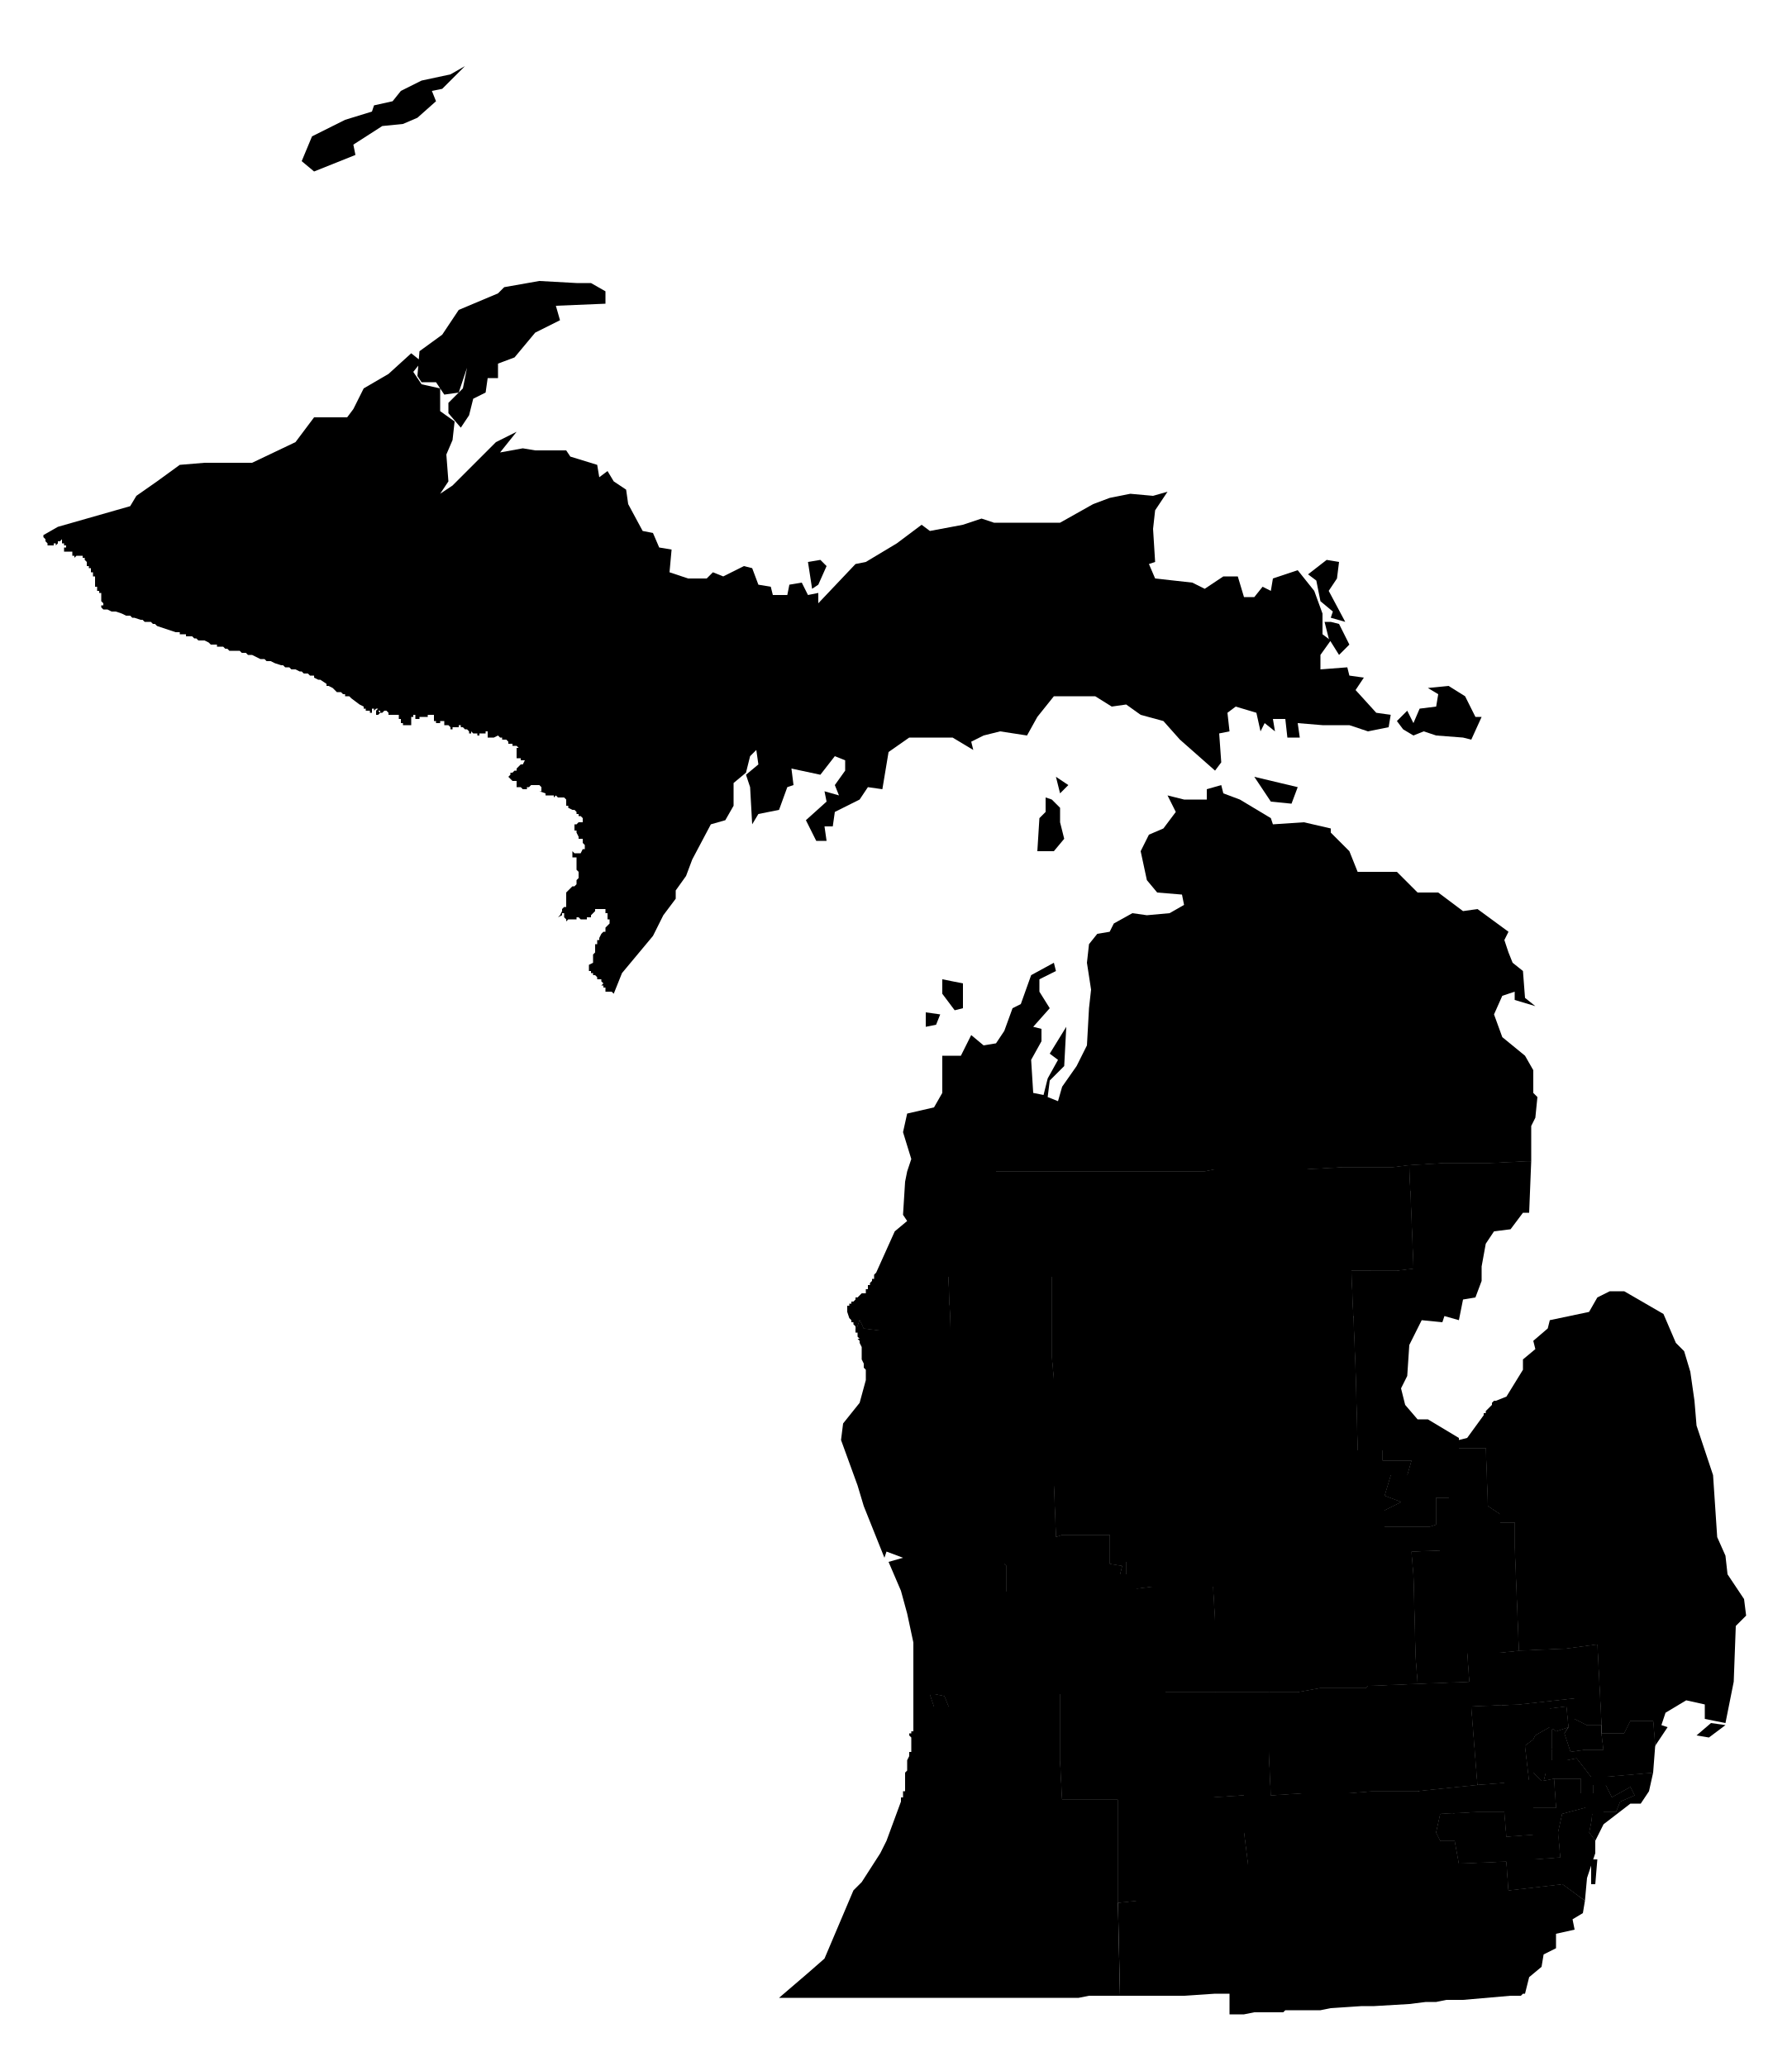
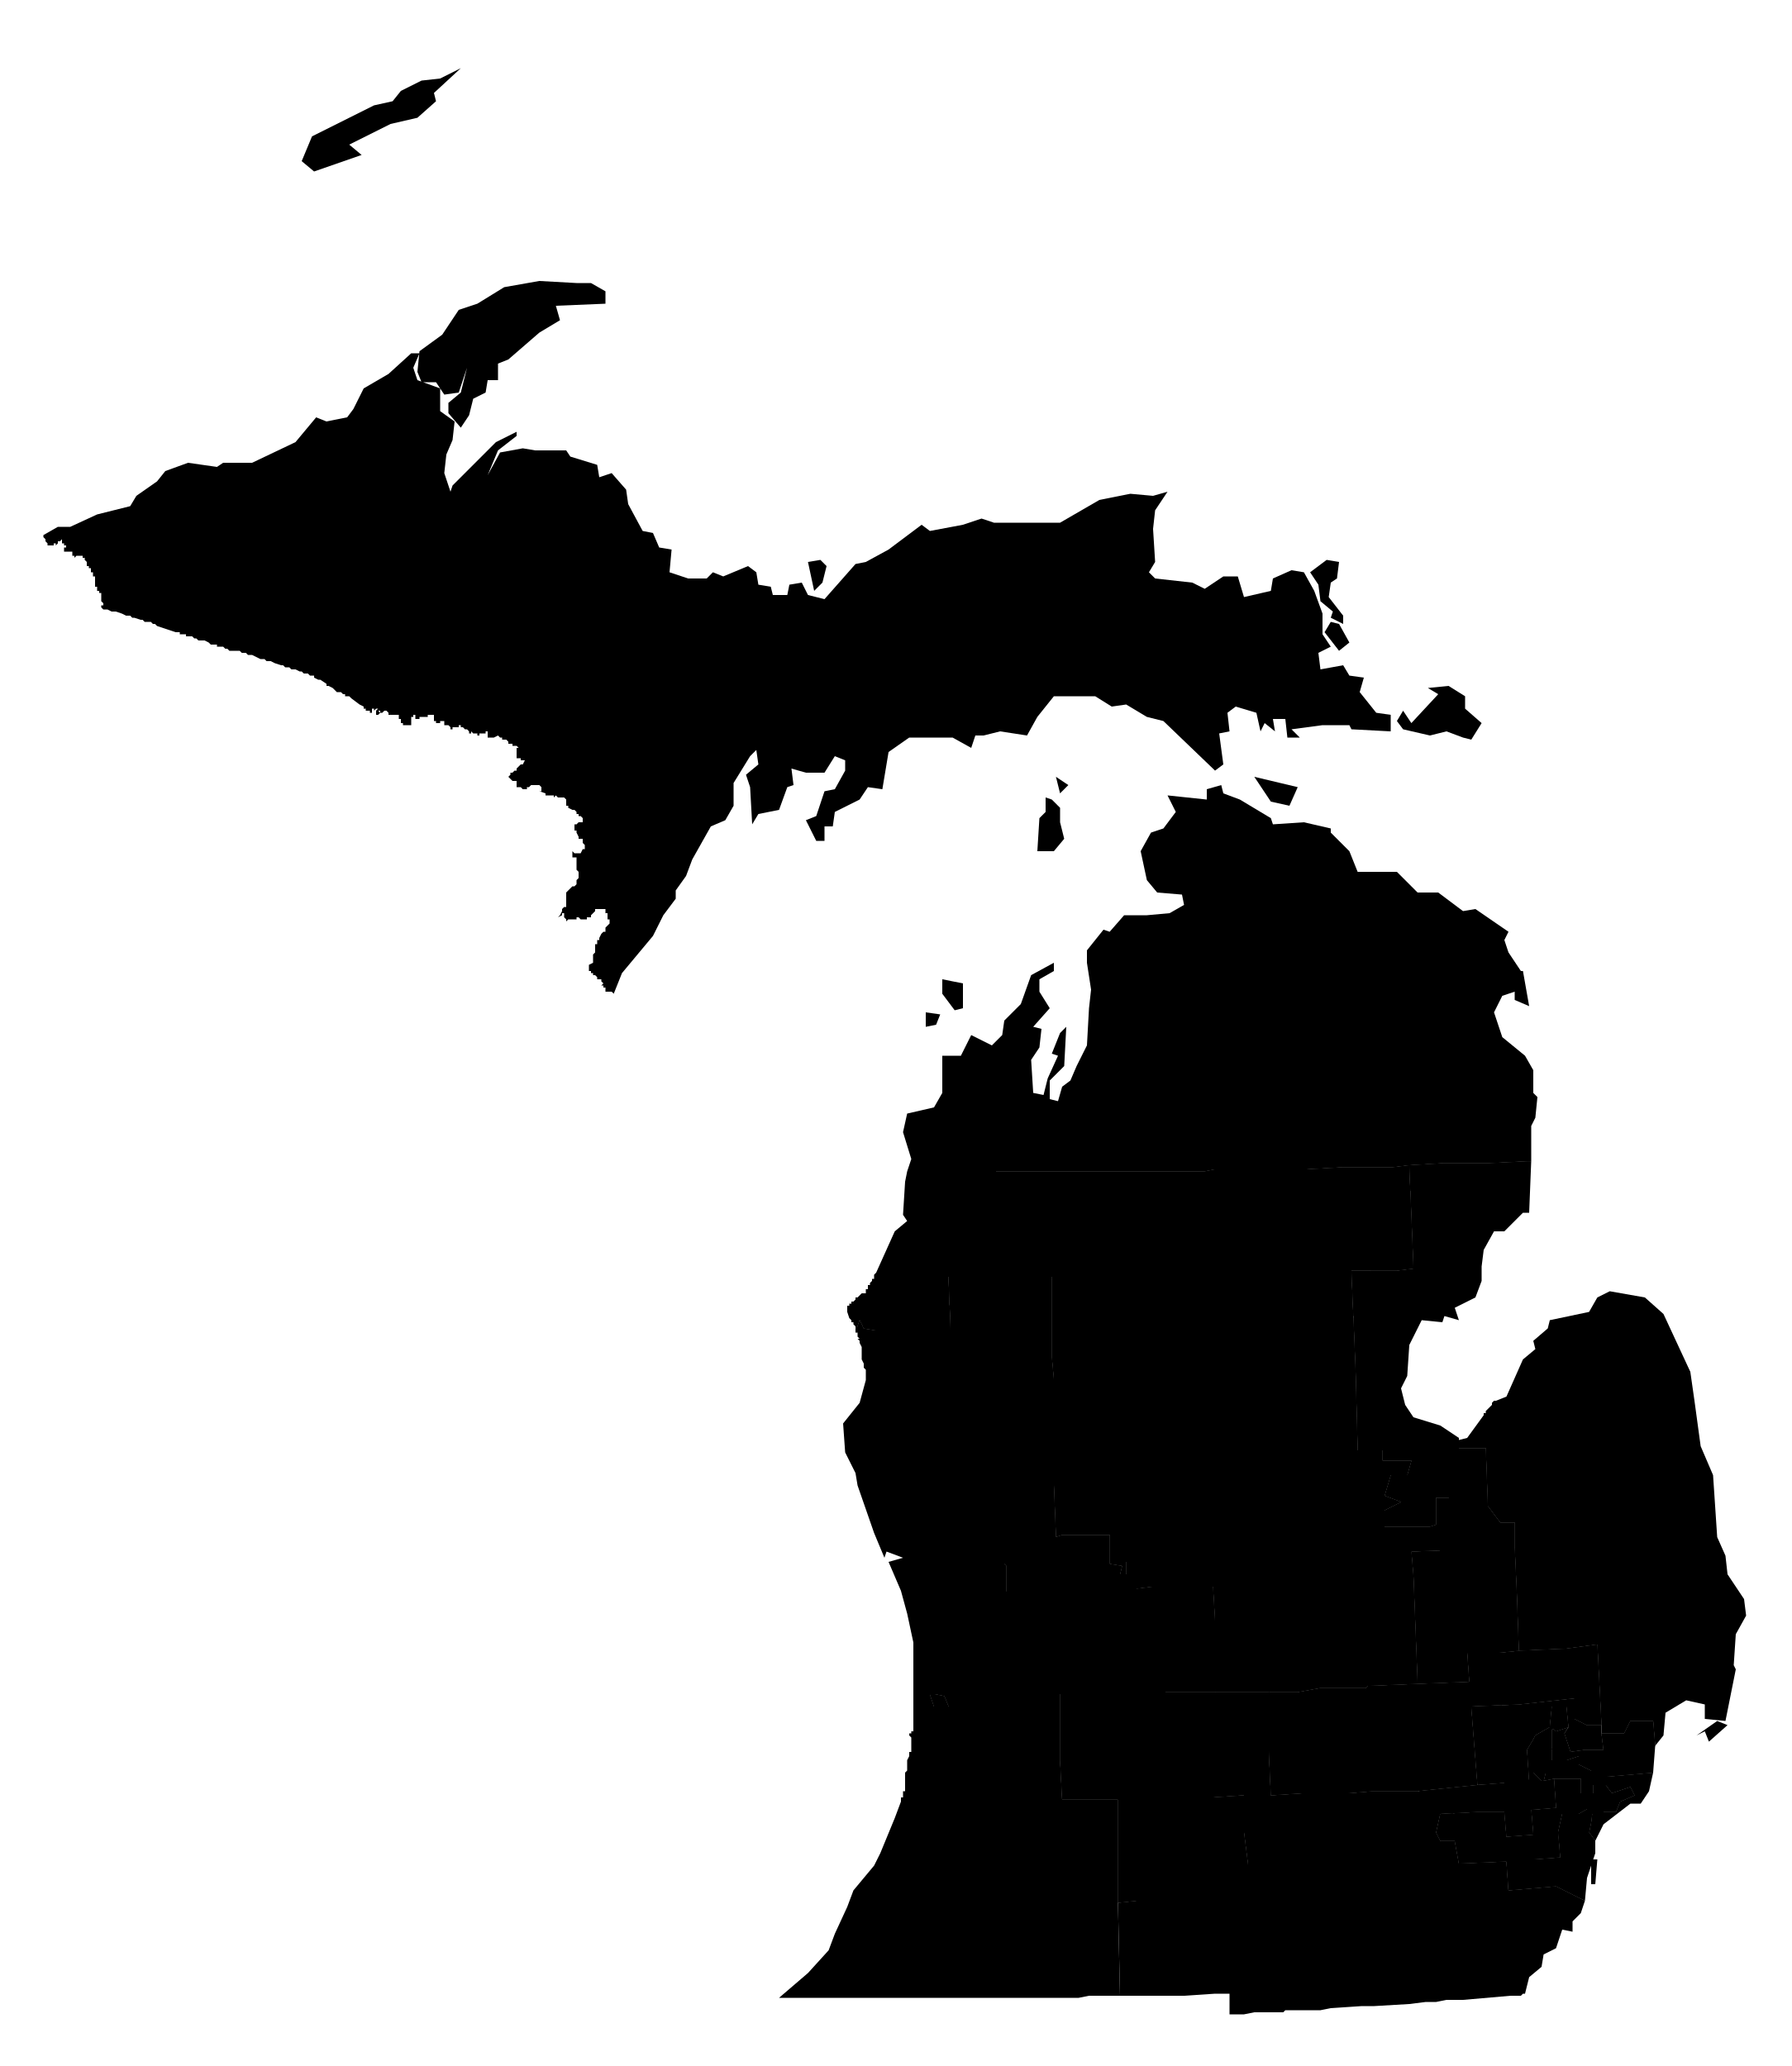
<svg xmlns="http://www.w3.org/2000/svg" version="1.1" width="867" height="1000" viewBox="0 0 867 1000">
-   <path data-race-id="MI01" d="M741,562l-20,1h-22l-17,1l-8,1h-24l-18,1h-44l-5,1h-101v51h-23l1,26h-34l-8,-1l-2,-4l-1,3l-1,1v-1l-1,-1v-1h-1v-1l-1,-1l-1,-3v-3h1v-1h1v-1h1l1,-1v-1h1l1,-1l1,-1h2v-2h1v-2h1v-1l1,-1v-1h1v-2l1,-1l9,-20l6,-5l-2,-3l1,-16l1,-5l2,-6l-4,-13l2,-9l13,-3l4,-7v-18h9l5,-10l6,5l6,-1l4,-6l4,-11l4,-2l5,-14l11,-6l1,4l-8,4v6l5,8l-8,9l4,1v6l-5,9l1,16l5,1l2,-8l5,-9l-4,-3l8,-13l-1,19l-7,7l-1,8l5,2l2,-7l7,-10l5,-10l1,-18l1,-9l-2,-13l1,-9l4,-5l6,-1l2,-4l9,-5l7,1l11,-1l7,-4l-1,-5l-12,-1l-5,-6l-3,-14l4,-8l7,-3l6,-8l-4,-8l8,2h11v-5l7,-2l1,4l8,3l15,9l1,3l15,-1l13,3v2l9,9l4,10h19l10,10h10l12,9l7,-1l15,11l-2,4l2,6l2,5l5,4l1,13l5,4l-10,-3v-4l-6,2l-4,9l4,11l11,9l4,7v11l2,2l-1,10l-2,4ZM297,481l-1,-1h-3v-2h-1v-1h-1l1,-1l-1,-1v-1h-2v-1l-1,-1h-1v-1h-1v-1h-1v-3l2,-1v-4l1,-1v-4h1v-2h1v-1l1,-2l1,-1h1v-2l1,-1l1,-1v-2h-1v-3h-1v-2h-5v1l-2,2v1h-2v1h-3l-1,-1h-1v1h-4l-1,1v-1l-1,-1v-2h-1v1l-2,1l1,-1l1,-2v-1l1,-1h1v-7l1,-1l1,-1l1,-1h1l1,-1v-2l1,-1v-3l-1,-1v-6h-2v-3l1,1h3l1,-2h1v-2l-1,-1v-2h-2v-1l-1,-2v-1h-1v-3h1l1,-1h2v-2l-1,-1h-1v-1h-1v-1l-1,-1h-1l-2,-1v-1h-1v-3l-1,-1h-3l-1,-1v1v-1l-1,1v-1h-4v-1l-3,-1h1v-2l-1,-1h-4l-1,1h-1v1h-2l-1,-1h-2v-3h-2l-1,-1l-1,-1l1,-1v-1h1l1,-1h1v-1l1,-1l1,-1h1l1,-2h-2v-1h-2v-5h1l-1,-1h-2v-1h-2v-1l-1,-1h-2v-1h-1l-1,-1l-2,1h-3v-3h-1v1h-3v1h-1v-1h-2l-1,-1v1h-1v-1l-1,-1h-1l-1,-1h-1v-1h-1v1h-3v1h-1v-1l-1,-1h-2v-2h-2v1h-2v-1h-1v-3h-3v1h-3v-1v1h-1v1h-2v-2h-1v1h-1v4h-4v-1v1v-1h-1v1v-1h-1h1v-1h-1h1v-1h-1v-2h-4v1v-1h-1v-1l-1,-1h-1l-1,1h-1v-1h-1l1,1l-1,1h-1v-2l1,-1h-1l-1,1v-1h-1v2h-1v-1h-2v-1h-1v-1l-2,-1l-4,-3l-1,-1h-2v-1h-1l-1,-1h-2l-1,-1l-1,-1l-2,-1h-1v-1l-3,-2h-1l-2,-1v-1h-2l-1,-1h-2l-1,-1h-1l-2,-1h-2l-1,-1h-2l-1,-1h-1l-3,-1l-2,-1h-2l-1,-1h-2l-2,-1l-2,-1h-2l-1,-1h-2l-1,-1h-5l-1,-1h-1l-1,-1h-3v-1h-3l-1,-1l-2,-1h-3l-1,-1h-1l-1,-1h-3v-1h-3v-1h-2l-9,-3l-1,-1h-1l-1,-1h-3l-1,-1h-1l-3,-1h-1l-1,-1h-2l-2,-1l-3,-1h-2l-2,-1h-2l-1,-1v-1h1v-1l-1,-1v-4h-1v-1h-1v-2h-1v-5h-1v-1v1v-2h-1v-1h-1h1v-1h-1v-1h-1v-2l-1,-1v-1h-1v-1h-3l-1,1v-1h-1v-3v1h-4v-2h1v-1h-1v-1h-1v-2l-1,1h-1v1l-1,1v-1h-1v1h-3v-1l-1,-1v-1l-1,-1v-1l7,-4l35,-10l3,-5l10,-7l11,-8l12,-1h23l21,-10l9,-12h16l3,-4l5,-10l12,-7l11,-10l5,4l-4,5l4,6l9,2v11l7,5l-1,9l-3,7l1,13l-4,6l6,-4l21,-21l10,-5l-8,10l11,-2l6,1h15l2,3l13,4l1,6l4,-3l3,5l6,4l1,7l7,13l5,1l3,7l6,1l-1,11l9,3h9l3,-3l5,2l10,-5l4,1l3,8l6,1l1,4h7l1,-5l6,-1l3,6l5,-1v5l18,-19l5,-1l15,-9l12,-9l4,3l16,-3l9,-3l6,2h32l16,-9l8,-3l10,-2l11,1l7,-2l-6,9l-1,9l1,16l-3,1l3,7l18,2l6,3l9,-6h7l3,10h5l4,-5l4,2l1,-6l12,-4l8,10l4,11v10l4,3l-5,7v7l13,-1l1,4l7,1l-4,6l10,11l7,1l-1,6l-10,2l-9,-3h-13l-12,-1l1,7h-6l-1,-9h-6l1,6l-5,-4l-2,4l-2,-9l-10,-3l-4,3l1,9l-5,1l1,14l-3,4l-17,-15l-8,-9l-11,-3l-7,-5l-7,1l-8,-5h-20l-8,10l-5,9l-13,-2l-8,2l-6,3l1,4l-10,-6h-21l-10,7l-3,18l-7,-1l-4,6l-12,6l-1,7h-4l1,7h-5l-5,-10l10,-9l-1,-5l7,2l-2,-5l5,-7v-5l-5,-2l-7,9l-14,-3l1,8l-3,1l-4,11l-10,2l-3,5l-1,-18l-2,-6l6,-5l-1,-7l-3,3l-2,8l-6,5v11l-4,7l-7,2l-9,17l-3,8l-5,7v4l-6,8l-5,10l-15,18ZM679,353l-3,-4l5,-5l3,6l3,-7l8,-1l1,-6l-5,-3l10,-1l8,5l5,10h3l-5,11l-4,-1l-13,-1l-6,-2l-5,2ZM644,301l4,1l5,10l-5,5l-5,-8l-2,-8ZM642,271l6,1l-1,8l-4,6l8,15l-7,-2l1,-3l-6,-5l-2,-10l-4,-3ZM607,376l21,5l-3,8l-10,-1ZM511,376l6,4l-4,4ZM509,387l4,4v7l2,8l-5,6h-8l1,-16l3,-3v-7ZM466,488l-4,1l-6,-8v-7l10,2ZM455,491l-2,5l-5,1v-7ZM397,271l3,3l-4,9l-3,2l-2,-13ZM279,137h7l7,4v6l-24,1l2,7l-12,6l-10,12l-8,3v7h-5l-1,7l-6,3l-2,8l-4,6l-6,-7v-5l7,-7l2,-10l-4,12l-7,1l-4,-6h-7l-2,-3l1,-12l11,-8l8,-12l19,-8l3,-3l17,-3ZM204,39l14,-3l7,-4l-11,11l-5,1l2,5l-9,8l-7,3l-10,1l-14,9l1,5l-20,8l-6,-5l5,-12l16,-8l13,-4l1,-3l9,-2l4,-5Z" />
-   <path data-race-id="MI02" d="M419,667v-4l-1,-1v-2l-1,-2v-1h1h-1v-5l-1,-2v-1l-1,-1h1l-1,-1v-2h-1v-2l1,-1l1,-3l2,4l8,1h34l-1,-26h50v39l1,11v51l1,25h-25v13l1,1v24h13l-1,5l-5,-1v6l9,11l10,-8v13h-25v12h-36l5,1l2,5h-7l-2,-6h-8v-25l-3,-14l-3,-11l-6,-14l7,-2l-8,-3l-1,3l-4,-10l-6,-15l-3,-10l-8,-22l1,-8l8,-10l3,-11v-1Z" />
+   <path data-race-id="MI01" d="M741,562l-20,1h-22l-17,1l-8,1h-24l-18,1h-44l-5,1h-101v51h-23l1,26h-36l-6,-1l-2,-4l-1,3l-1,1v-1l-1,-1v-1h-1v-1l-1,-1l-1,-3v-3h1v-1h1v-1h1l1,-1v-1h1l1,-1l1,-1h2v-2h1v-2h1v-1l1,-1v-1h1v-2l1,-1l9,-20l6,-5l-2,-3l1,-16l1,-5l2,-6l-4,-13l2,-9l13,-3l4,-7v-18h9l5,-10l10,5l5,-5l1,-7l8,-8l5,-14l11,-6v4l-7,4v6l5,8l-8,9l4,1l-1,9l-4,6l1,16l5,1l2,-8l5,-11l-3,-1l4,-10l3,-3l-1,19l-7,7v9l4,1l2,-7l4,-3l3,-7l5,-10l1,-18l1,-9l-2,-13v-6l8,-10l3,1l7,-8h11l11,-1l7,-4l-1,-5l-12,-1l-5,-6l-3,-14l5,-9l6,-2l6,-8l-4,-8l19,2v-5l7,-2l1,4l8,3l15,9l1,3l15,-1l13,3v2l9,9l4,10h19l10,10h10l12,9l6,-1l16,11l-2,4l2,6l6,9h1l3,17l-7,-3v-4l-6,2l-4,8l4,12l11,9l4,7v11l2,2l-1,10l-2,4ZM297,481l-1,-1h-3v-2h-1v-1h-1l1,-1l-1,-1v-1h-2v-1l-1,-1h-1v-1h-1v-1h-1v-3l2,-1v-4l1,-1v-4h1v-2h1v-1l1,-2l1,-1h1v-2l1,-1l1,-1v-2h-1v-3h-1v-2h-5v1l-2,2v1h-2v1h-3l-1,-1h-1v1h-4l-1,1v-1l-1,-1v-2h-1v1l-2,1l1,-1l1,-2v-1l1,-1h1v-7l1,-1l1,-1l1,-1h1l1,-1v-2l1,-1v-3l-1,-1v-6h-2v-3l1,1h3l1,-2h1v-2l-1,-1v-2h-2v-1l-1,-2v-1h-1v-3h1l1,-1h2v-2l-1,-1h-1v-1h-1v-1l-1,-1h-1l-2,-1v-1h-1v-3l-1,-1h-3l-1,-1v1v-1l-1,1v-1h-4v-1l-3,-1h1v-2l-1,-1h-4l-1,1h-1v1h-2l-1,-1h-2v-3h-2l-1,-1l-1,-1l1,-1v-1h1l1,-1h1v-1l1,-1l1,-1h1l1,-2h-2v-1h-2v-5h1l-1,-1h-2v-1h-2v-1l-1,-1h-2v-1h-1l-1,-1l-2,1h-3v-3h-1v1h-3v1h-1v-1h-2l-1,-1v1h-1v-1l-1,-1h-1l-1,-1h-1v-1h-1v1h-3v1h-1v-1l-1,-1h-2v-2h-2v1h-2v-1h-1v-3h-3v1h-3v-1v1h-1v1h-2v-2h-1v1h-1v4h-4v-1v1v-1h-1v1v-1h-1h1v-1h-1h1v-1h-1v-2h-4v1v-1h-1v-1l-1,-1h-1l-1,1h-1v-1h-1l1,1l-1,1h-1v-2l1,-1h-1l-1,1v-1h-1v2h-1v-1h-2v-1h-1v-1l-2,-1l-4,-3l-1,-1h-2v-1h-1l-1,-1h-2l-1,-1l-1,-1l-2,-1h-1v-1l-3,-2h-1l-2,-1v-1h-2l-1,-1h-2l-1,-1h-1l-2,-1h-2l-1,-1h-2l-1,-1h-1l-3,-1l-2,-1h-2l-1,-1h-2l-2,-1l-2,-1h-2l-1,-1h-2l-1,-1h-5l-1,-1h-1l-1,-1h-3v-1h-3l-1,-1l-2,-1h-3l-1,-1h-1l-1,-1h-3v-1h-3v-1h-2l-9,-3l-1,-1h-1l-1,-1h-3l-1,-1h-1l-3,-1h-1l-1,-1h-2l-2,-1l-3,-1h-2l-2,-1h-2l-1,-1v-1h1v-1l-1,-1v-4h-1v-1h-1v-2h-1v-5h-1v-1v1v-2h-1v-1h-1h1v-1h-1v-1h-1v-2l-1,-1v-1h-1v-1h-3l-1,1v-1h-1v-3v1h-4v-2h1v-1h-1v-1h-1v-2l-1,1h-1v1l-1,1v-1h-1v1h-3v-1l-1,-1v-1l-1,-1v-1l7,-4h6l13,-6l16,-4l3,-5l10,-7l4,-5l11,-4l14,2l3,-2h14l21,-10l10,-12l5,2l10,-2l3,-4l5,-10l12,-7l11,-10h4l-3,7l2,6l11,4v11l7,5l-1,9l-3,7l-1,9l3,9l1,-3l21,-21l10,-5v2l-9,7l-5,12l6,-11l11,-2l6,1h15l2,3l13,4l1,6l6,-2l7,8l1,7l7,13l5,1l3,7l6,1l-1,11l9,3h9l3,-3l5,2l12,-5l4,3l1,6l6,1l1,4h7l1,-5l6,-1l3,6l8,2l15,-17l5,-1l11,-6l16,-12l4,3l16,-3l9,-3l6,2h32l19,-11l5,-1l10,-2l11,1l7,-2l-6,9l-1,9l1,16l-3,5l3,3l18,2l6,3l9,-6h7l3,10l13,-3l1,-6l9,-4l6,1l5,9l4,11v10l4,6l-6,3l1,8l11,-2l3,5l7,1l-2,7l8,10l7,1v8l-19,-1l-1,-2h-13l-15,2l4,4h-6l-1,-9h-6l1,6l-5,-4l-2,4l-2,-9l-10,-3l-4,3l1,9l-5,1l2,15l-4,3l-25,-24l-8,-2l-10,-6l-7,1l-8,-5h-20l-8,10l-5,9l-13,-2l-8,2h-4l-2,6l-9,-5h-21l-10,7l-3,18l-7,-1l-4,6l-12,6l-1,7h-4v7h-4l-5,-10l5,-2l4,-12l5,-1l5,-9v-5l-5,-2l-5,8h-9l-7,-2l1,8l-3,1l-4,11l-10,2l-3,5l-1,-18l-2,-6l6,-5l-1,-7l-3,3l-8,13v11l-4,7l-7,3l-9,16l-3,8l-5,7v4l-6,8l-5,10l-15,18ZM679,353l-3,-4l3,-5l4,6l13,-14l-5,-3l10,-1l8,5v6l8,7l-5,8l-4,-1l-8,-3l-8,2ZM644,301l4,1l5,9l-5,4l-7,-9ZM642,271l6,1l-1,8l-3,2l-1,7l7,9v4l-6,-3l1,-3l-6,-5l-1,-8l-4,-6ZM607,376l21,5l-4,9l-9,-2ZM511,376l6,4l-4,4ZM509,387l4,4v7l2,8l-5,6h-8l1,-16l3,-3v-7ZM466,488l-4,1l-6,-8v-7l10,2ZM455,491l-2,5l-5,1v-7ZM397,271l3,3l-2,8l-4,4l-3,-14ZM279,137h7l7,4v6l-24,1l2,7l-10,6l-15,13l-5,2v8h-5l-1,6l-6,3l-2,8l-4,6l-6,-7v-5l6,-5l3,-12l-4,12l-7,1l-4,-6h-7l-2,-5l1,-10l11,-8l8,-12l9,-3l13,-8l17,-3ZM204,39l9,-1l10,-5l-13,12l1,4l-9,8l-13,3l-20,10l6,5l-23,8l-6,-5l5,-12l30,-15l9,-2l4,-5Z" />
+   <path data-race-id="MI02" d="M419,667v-4l-1,-1v-2l-1,-2v-1h1h-1v-5l-1,-2v-1l-1,-1h1l-1,-1v-2h-1v-2l1,-1l1,-3l2,4l6,1h36l-1,-26h50v39l1,11v51l1,25h-25v13l1,1v24h13l-1,5l-5,-1v6l9,11l10,-8v13h-25v12h-36l5,1l2,5h-7l-2,-6h-8v-25l-3,-14l-3,-11l-6,-14l7,-2l-8,-3l-1,3l-5,-12l-8,-23l-1,-6l-5,-10l-1,-14l8,-10l3,-11v-1Z" />
  <path data-race-id="MI03" d="M486,757v-13h25l3,-1h23v14l6,1l-1,4h3v-6h5v13l8,-1h29l1,17v34h-24v51h23l15,-1v18l2,16v17h-54l-9,1v-50h-27l-1,-19v-32h-25v-12h25v-13l-10,8l-9,-11v-6l5,1l1,-5h-13v-24Z" />
-   <path data-race-id="MI04" d="M482,567h101l5,-1h44l18,-1h24l8,-1l2,50l-8,1h-22l1,24l1,25l1,38h12v5h14l-2,7h-8l-3,10l8,3l-8,4v8h22l3,-1v-13h12l1,25l-25,1l1,12l1,39l1,13l-24,1l-1,1h-22l-11,2h-40v-34l-1,-17h-29l-8,1v-13h-5v6h-3l1,-4l-6,-1v-14h-23l-3,1l-1,-25v-51l-1,-11v-39h-27Z" />
-   <path data-race-id="MI05" d="M656,664l-1,-25l-1,-24h22l8,-1l-2,-50l17,-1h22l20,-1l-1,25h-3l-6,8l-8,1l-4,6l-2,11v7l-3,8l-6,1l-2,10l-7,-2l-1,3l-10,-1l-6,12l-1,15l-3,6l2,8l6,7h5l15,9v5h13l1,28l6,4v4h7v12l2,50l-10,1h-15l1,14l-25,1l-1,-13l-1,-39l-1,-12l25,-1l-1,-25h-12v13l-3,1h-22v-8l8,-4l-8,-3l3,-10h8l2,-7h-14v-5h-12Z" />
-   <path data-race-id="MI06" d="M436,871v-1h1v-3h1v-9l1,-1v-5l1,-2v-2h1v-7l-1,-1v-1h1v-1h1v-18h8l2,6h7l-2,-5l-5,-1h61v32l1,19h27v50l1,45h-15l-5,1h-145l14,-12l8,-7l14,-33l4,-4l9,-14l3,-6l7,-19Z" />
-   <path data-race-id="MI07" d="M541,921l9,-1h54v-17l-2,-16v-18l-15,1h-23v-51h50v28l1,22l15,-1h22l12,-1h22l29,-3l13,-1v14h-13l-18,1l-2,9l2,4h7l2,11l23,-1l1,14l26,-3l11,8l-1,6l-5,3l1,5l-9,2v7l-6,3l-1,6l-6,5l-2,8h-1l-1,1h-5l-23,2h-8l-5,1h-5l-8,1l-17,1h-6l-15,1l-5,1h-17l-1,1h-14l-5,1h-7v-10h-7l-15,1h-31Z" />
+   <path data-race-id="MI04" d="M482,567h101l5,-1h44l18,-1h24l8,-1l2,50l-8,1h-22l1,24l1,25l1,38h12v5h14l-2,7h-8l-3,10l8,3l-8,4v8h22l3,-1v-13h12l1,25l-25,1l1,12l2,52l-24,1l-1,1h-22l-11,2h-40v-34l-1,-17h-29l-8,1v-13h-5v6h-3l1,-4l-6,-1v-14h-23l-3,1l-1,-25v-51l-1,-11v-39h-27Z" />
+   <path data-race-id="MI05" d="M656,664l-1,-25l-1,-24h22l8,-1l-2,-50l17,-1h22l20,-1l-1,25h-3l-9,9h-5l-5,9l-1,8v7l-3,8l-10,5l2,6l-7,-2l-1,3l-10,-1l-6,12l-1,15l-3,6l2,8l4,6l13,4l9,6v5h13l1,28l6,8h7v12l1,22l1,28l-10,1h-15l1,14l-25,1l-2,-52l-1,-12l25,-1l-1,-25h-12v13l-3,1h-22v-8l8,-4l-8,-3l3,-10h8l2,-7h-14v-5h-12Z" />
+   <path data-race-id="MI06" d="M436,871v-1h1v-3h1v-9l1,-1v-5l1,-2v-2h1v-7l-1,-1v-1h1v-1h1v-18h8l2,6h7l-2,-5l-5,-1h61v32l1,19h27v50l1,45h-15l-5,1h-145l14,-12l10,-11l3,-8l6,-13l3,-8l10,-12l3,-6l7,-17l3,-8Z" />
+   <path data-race-id="MI07" d="M541,921l9,-1h54v-17l-2,-16v-18l-15,1h-23v-51h50v28l1,22l15,-1h22l12,-1h22l29,-3l13,-1v14h-13l-18,1l-2,9l2,4h7l2,11l23,-1l1,14l23,-2l14,7l-2,6l-4,4v5l-5,-1l-3,9l-6,3l-1,6l-6,5l-2,8h-1l-1,1h-5l-23,2h-8l-5,1h-5l-8,1l-17,1h-6l-15,1l-5,1h-17l-1,1h-14l-5,1h-7v-10h-7l-15,1h-31Z" />
  <path data-race-id="MI08" d="M614,819h14l11,-2h22l1,-1l24,-1l25,-1l-1,-14h15l10,-1l23,-1l15,-2l2,39h-7l-6,-3v-10l-27,3l-23,1l3,38l-29,3h-22l-12,1h-22l-15,1l-1,-22Z" />
-   <path data-race-id="MI09" d="M752,837l1,1l6,-2l-2,3l3,9l7,-1h9l-1,-8h11l3,-6h11l1,12l-3,5l2,8l-23,2h-7l-7,-9l-5,1h-7v-15Z" />
-   <path data-race-id="MI10" d="M801,845l-1,-12h-11l-3,6h-11v-4l-2,-39l-15,2l-23,1l-2,-50v-12h-7v-4l-6,-4l-1,-28h-13v-5v1l4,-1l8,-11v-1v1v-1v1v-1h1v-1l3,-3v-1l1,-1v-1v1h1l5,-2l8,-13v-5l6,-5l-1,-4l7,-6l1,-4l19,-4l4,-7l6,-3h7l19,11l6,14l4,4l3,10l2,14l1,12l8,24l2,30l4,9l1,9l8,12l1,8l-5,5l-1,27l-4,20l-10,-2v-7l-9,-2l-10,6l-2,6l3,1ZM821,840l7,-6l7,1l-8,6Z" />
-   <path data-race-id="MI11" d="M712,826l23,-1l27,-3v10l6,3h7v4l1,8h-9l-7,1l-3,-9l2,-3l-1,-10l-8,1v9l-7,4l-1,2l-4,3l2,17h6l-4,-4h6l-1,4l5,-1l1,14h-11v13l-13,1l-1,-12v-14l-13,1Z" />
-   <path data-race-id="MI12" d="M728,877l1,12l13,-1v12l13,-1l-1,-12l2,-9l15,-4l-1,8l-1,5l3,4v6l-4,12l-1,11l-11,-8l-26,3l-1,-14l-23,1l-2,-11h-7l-2,-4l2,-9l18,-1ZM772,912h-2v-12h3Z" />
-   <path data-race-id="MI13" d="M752,861h13v7h6v-4h6l3,6l9,-5l2,4l-7,3l-2,5h-6v6l-4,8l-3,-4l1,-5l1,-8l-15,4l-2,9l1,12l-13,1v-25h11Z" />
-   <path data-race-id="MI14" d="M742,842l1,-2l7,-4v-9l8,-1l1,10l-6,2l-1,-1h-1v15h7l5,-1l7,9h7l23,-2l-2,9l-4,6h-5l-13,10v-6h6l2,-5l7,-3l-2,-4l-9,5l-3,-6h-6v4h-6v-7h-13l-5,1l1,-4h-6l4,4h-6l-2,-17Z" />
-   <path class="mesh" d="M614,819v28l1,22l15,-1h22l12,-1h22l29,-3l13,-1v14h-13l-18,1l-2,9l2,4h7l2,11l23,-1l1,14l26,-3l11,8M511,744h-25v13l1,1v24h13l-1,5l-5,-1v6l9,11l10,-8v13h-25v12h-36l5,1l2,5h-7l-2,-6h-8M482,618h27v39l1,11v51l1,25l3,-1h23v14l6,1l-1,4h3v-6h5v13l8,-1h29l1,17v34h-24v51h23l15,-1v18l2,16v17h-54l-9,1v-50h-27l-1,-19v-32h-25M682,564l2,50l-8,1h-22l1,24l1,25l1,38h12v5h14l-2,7h-8l-3,10l8,3l-8,4v8h22l3,-1v-13h12l1,25l-25,1l1,12l1,39l1,13l-24,1l-1,1h-22l-11,2h-40M706,696v5h13l1,28l6,4v4h7v12l2,50l-10,1h-15l1,14l-25,1M541,921l1,45M735,799l23,-1l15,-2l2,39h-7l-6,-3v-10l-27,3l-23,1l3,38M741,562l-20,1h-22l-17,1l-8,1h-24l-18,1h-44l-5,1h-101v51h-23l1,26h-34l-8,-1l-2,-4l-1,3l-1,1M800,858l-23,2h-7l-7,-9l-5,1h-7v-15h1l1,1l6,-2l-2,3l3,9l7,-1h9l-1,-8h11l3,-6h11l1,12M775,839v-4M759,836l-1,-10l-8,1v9l-7,4l-1,2l-4,3l2,17h6l-4,-4h6l-1,4l5,-1l1,14h-11v13l-13,1l-1,-12M742,888v12l13,-1l-1,-12l2,-9l15,-4l-1,8l-1,5l3,4M752,861h13v7h6v-4h6l3,6l9,-5l2,4l-7,3l-2,5h-6v6" />
+   <path data-race-id="MI09" d="M752,837l1,1l6,-2l-2,3l3,9l7,-1h9l-1,-8h11l3,-6h11l1,12l-3,5l2,8l-23,2h-7v-3l-6,-3v-4l-6,2h-7v-15Z" />
+   <path data-race-id="MI10" d="M801,845l-1,-12h-11l-3,6h-11v-4l-2,-39l-15,2l-23,1l-1,-28l-1,-22v-12h-7l-6,-8l-1,-28h-13v-5v1l4,-1l8,-11v-1v1v-1v1v-1h1v-1l3,-3v-1l1,-1v-1v1h1l5,-2l8,-18l6,-5l-1,-4l7,-6l1,-4l19,-4l4,-7l6,-3l17,3l9,8l13,28l2,14l3,22l6,14l2,30l4,9l1,9l8,12l1,8l-5,9l-1,15l1,2l-5,25l-10,-1v-7l-9,-2l-10,6l-1,11ZM821,840l10,-7l5,2l-9,8l-2,-5Z" />
+   <path data-race-id="MI11" d="M712,826l23,-1l27,-3v10l6,3h7v4l1,8h-9l-7,1l-3,-9l2,-3l-1,-10h-7l-1,10l-7,4l-1,2l-3,5l1,15h6l-4,-4h6l-1,4l5,-1l1,14l-12,1l1,12l-13,1l-1,-12v-14l-13,1Z" />
+   <path data-race-id="MI12" d="M728,877l1,12l13,-1v12l13,-1l-1,-12l2,-9h8l7,-4l-1,8l-1,5l3,4v6l-4,12l-1,11l-14,-7l-23,2l-1,-14l-23,1l-2,-11h-7l-2,-4l2,-9l18,-1ZM772,912h-2v-12h3Z" />
+   <path data-race-id="MI13" d="M752,861h13v7h6v-4h6l3,4l9,-3l2,4l-7,3l-2,5h-6v6l-4,8l-3,-4l1,-5l1,-8l-7,4h-8l-2,9l1,12l-13,1v-12l-1,-12l12,-1Z" />
+   <path data-race-id="MI14" d="M742,842l1,-2l7,-4l1,-10h7l1,10l-6,2l-1,-1h-1v15h7l6,-2v4l6,3v3h7l23,-2l-2,9l-4,6h-5l-13,10v-6h6l2,-5l7,-3l-2,-4l-9,3l-3,-4h-6v4h-6v-7h-13l-5,1l1,-4h-6l4,4h-6l-1,-15Z" />
+   <path class="mesh" d="M614,819v28l1,22l15,-1h22l12,-1h22l29,-3l13,-1v14h-13l-18,1l-2,9l2,4h7l2,11l23,-1l1,14l23,-2l14,7M511,744h-25v13l1,1v24h13l-1,5l-5,-1v6l9,11l10,-8v13h-25v12h-36l5,1l2,5h-7l-2,-6h-8M482,618h27v39l1,11v51l1,25l3,-1h23v14l6,1l-1,4h3v-6h5v13l8,-1h29l1,17v34h-24v51h23l15,-1v18l2,16v17h-54l-9,1v-50h-27l-1,-19v-32h-25M682,564l2,50l-8,1h-22l1,24l1,25l1,38h12v5h14l-2,7h-8l-3,10l8,3l-8,4v8h22l3,-1v-13h12l1,25l-25,1l1,12l2,52l-24,1l-1,1h-22l-11,2h-40M706,696v5h13l1,28l6,8h7v12l1,22l1,28l-10,1h-15l1,14l-25,1M541,921l1,45M735,799l23,-1l15,-2l2,39h-7l-6,-3v-10l-27,3l-23,1l3,38M741,562l-20,1h-22l-17,1l-8,1h-24l-18,1h-44l-5,1h-101v51h-23l1,26h-36l-6,-1l-2,-4l-1,3l-1,1M800,858l-23,2h-7v-3l-6,-3v-4l-6,2h-7v-15h1l1,1l6,-2l-2,3l3,9l7,-1h9l-1,-8h11l3,-6h11l1,12M775,839v-4M759,836l-1,-10h-7l-1,10l-7,4l-1,2l-3,5l1,15h6l-4,-4h6l-1,4l5,-1l1,14l-12,1l1,12l-13,1l-1,-12M742,888v12l13,-1l-1,-12l2,-9h8l7,-4l-1,8l-1,5l3,4M752,861h13v7h6v-4h6l3,4l9,-3l2,4l-7,3l-2,5h-6v6" />
</svg>
